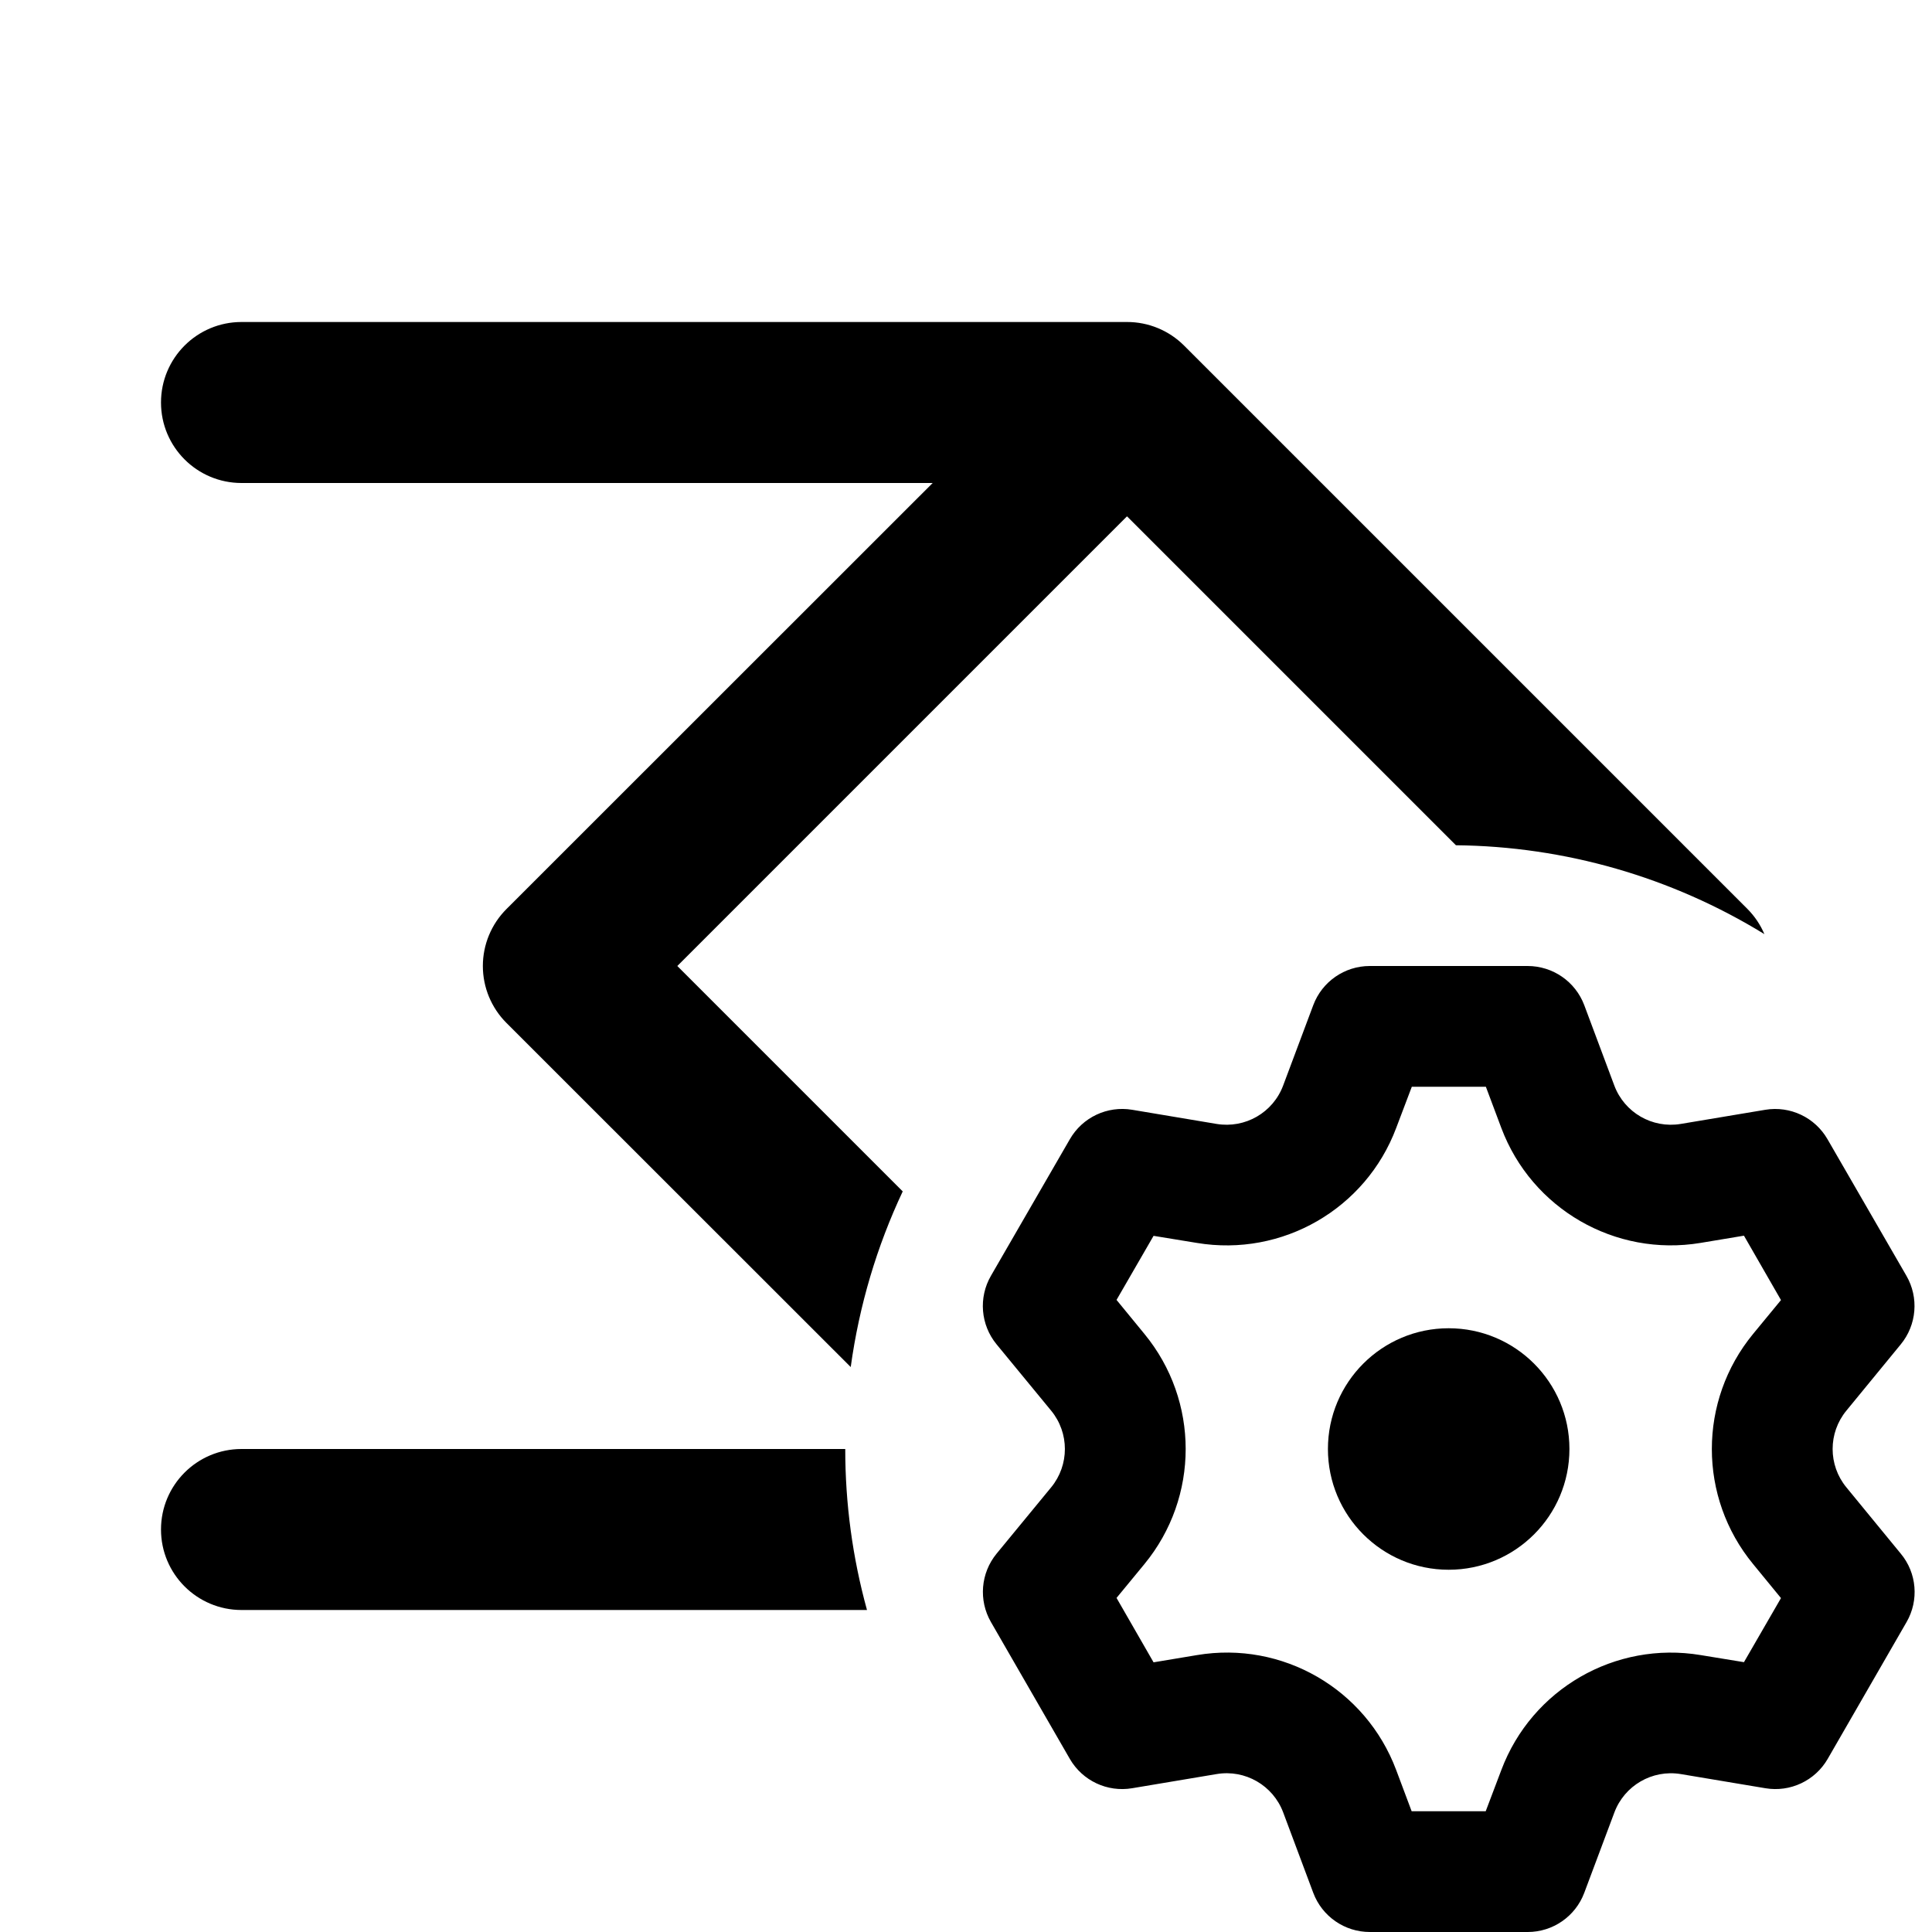
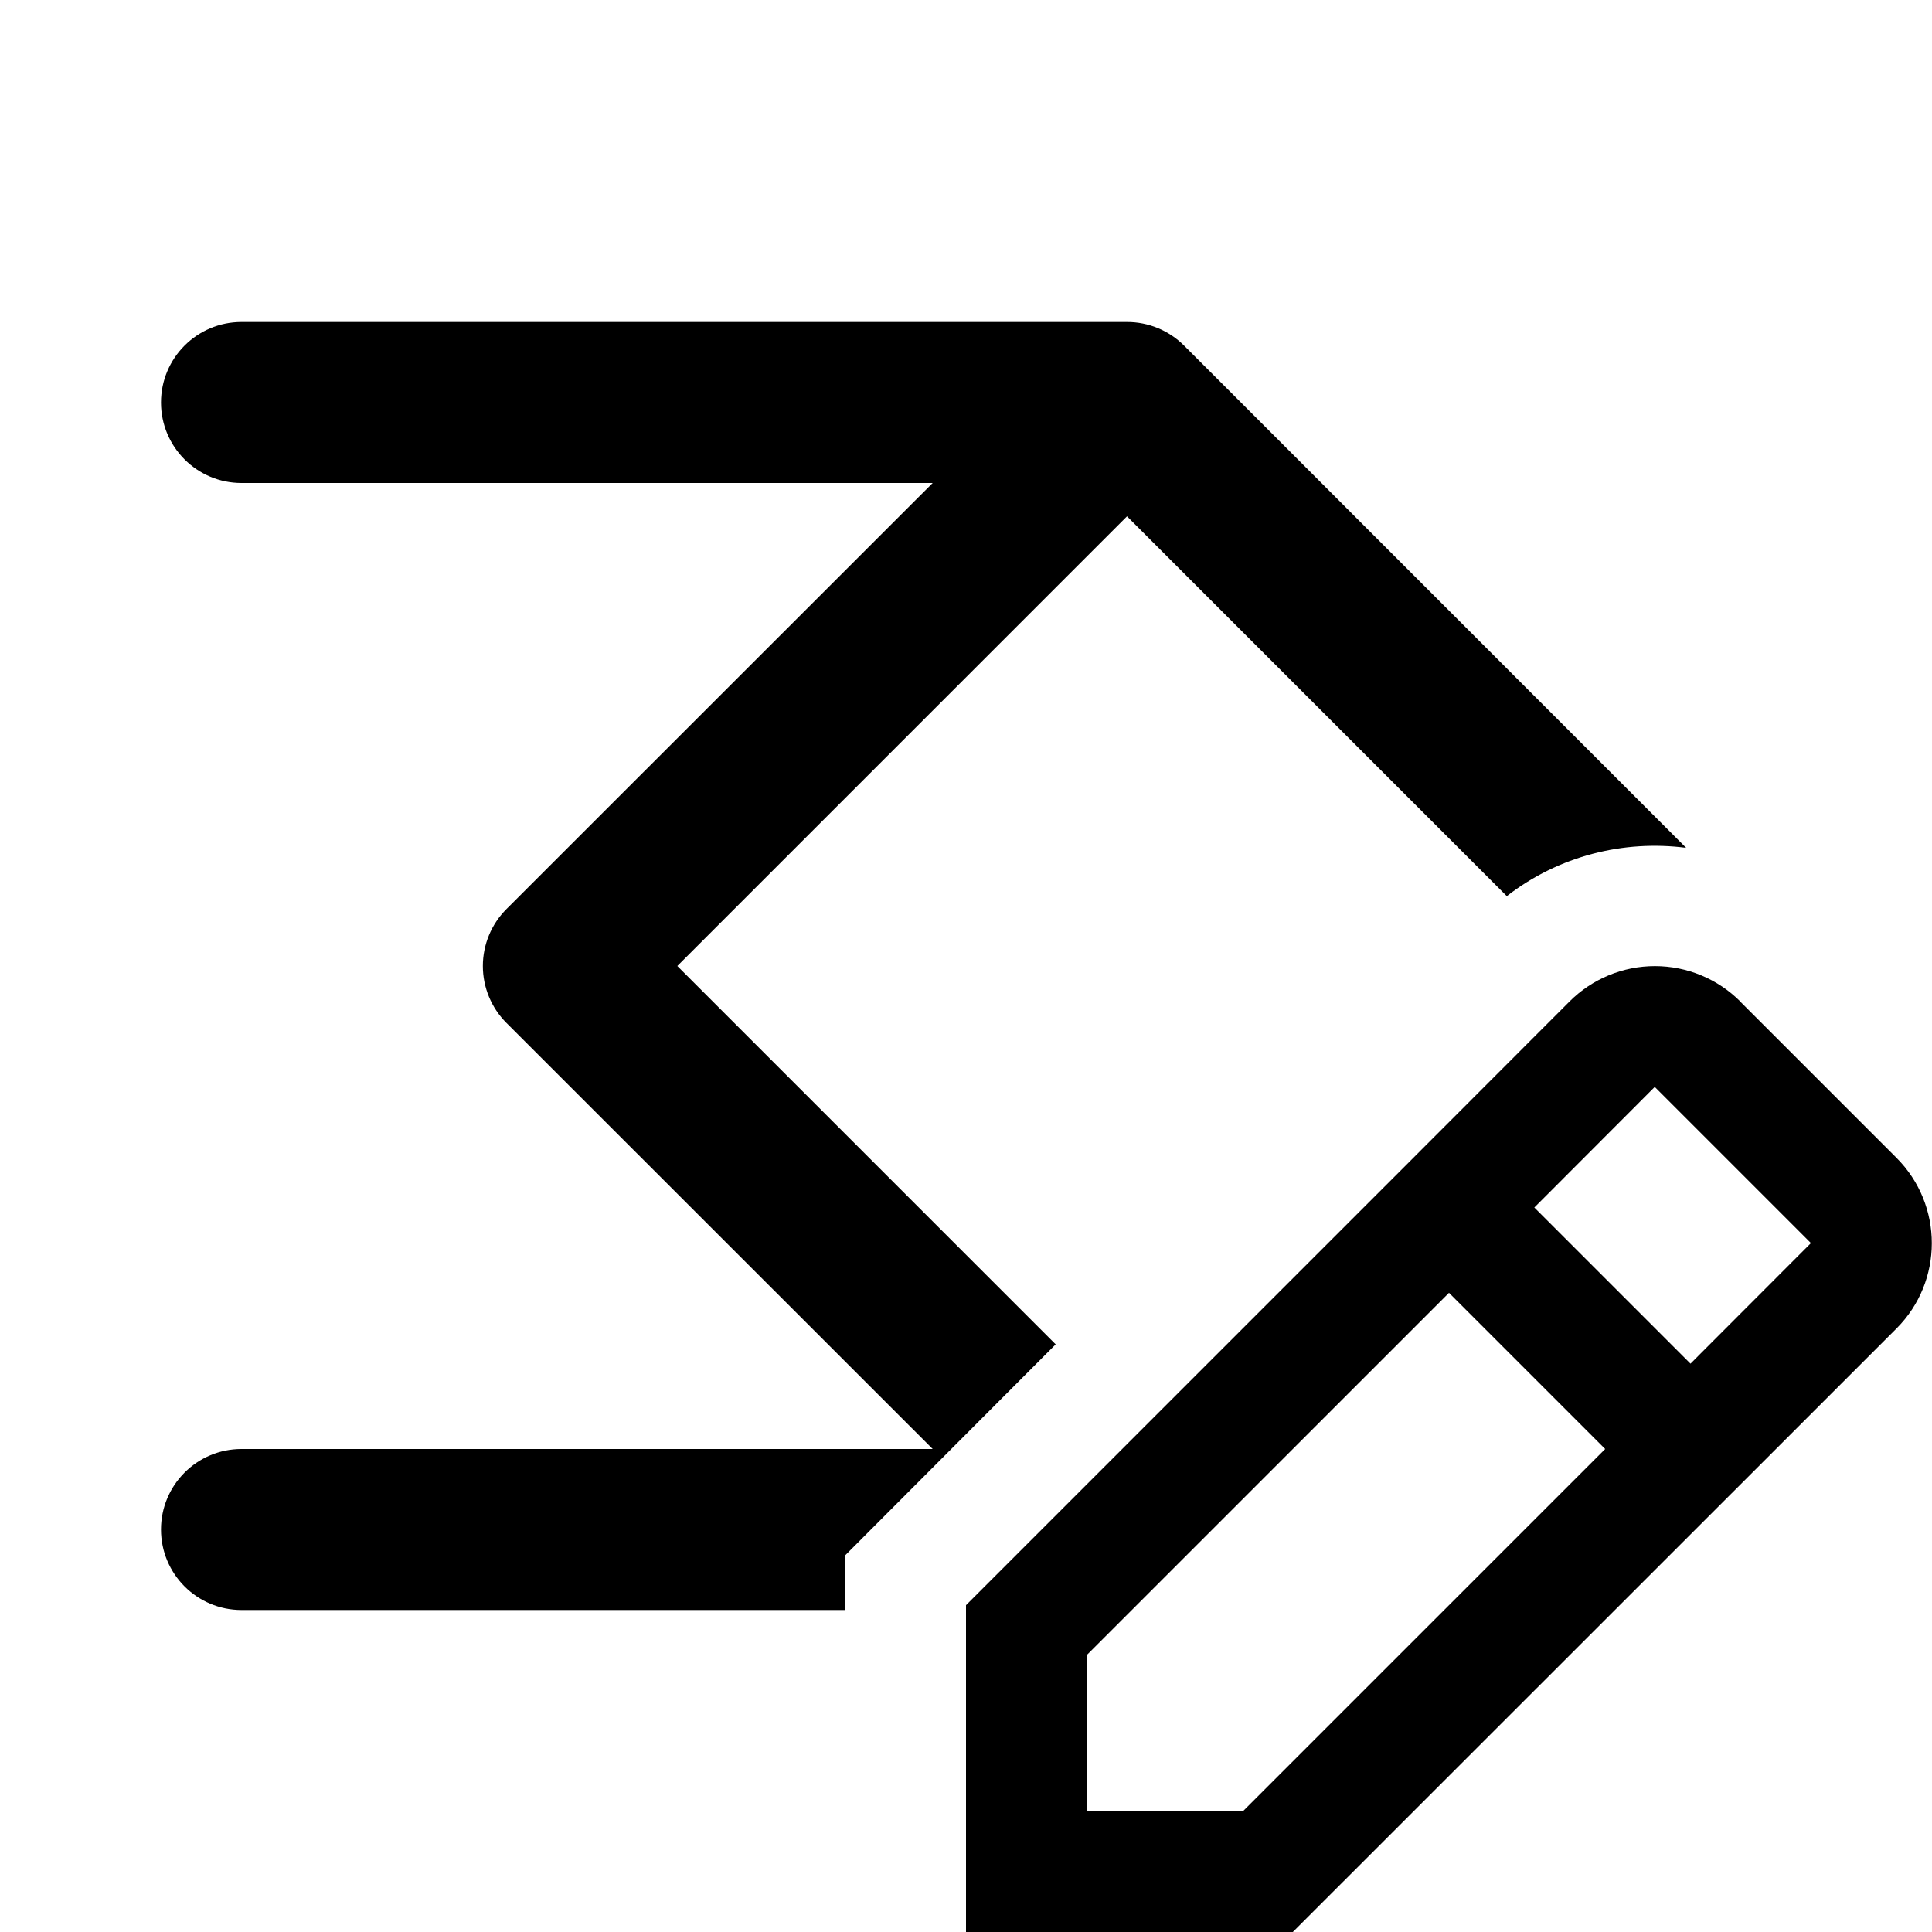
<svg xmlns="http://www.w3.org/2000/svg" width="12" height="12" fill="currentColor" viewBox="0 0 12 12">
-   <path fill-rule="evenodd" d="M7 2a.5.5 0 0 1 .354.146l3.5 3.5a.498.498 0 0 1 .105.156 3.731 3.731 0 0 0-1.916-.552L7 3.207 4.207 6l1.4 1.4c-.16.34-.27.706-.323 1.091L3.146 6.354a.5.5 0 0 1 0-.708L5.793 3H1.5a.5.5 0 0 1 0-1H7ZM5.25 9H1.5a.5.5 0 0 0 0 1h3.885a3.754 3.754 0 0 1-.135-1Z" clip-rule="evenodd" />
-   <path fill="none" class="tertiary" fill-rule="evenodd" d="M9.231 11.25h-.46l-.096-.256a1.125 1.125 0 0 0-1.238-.714l-.27.044-.23-.398.174-.211a1.125 1.125 0 0 0 0-1.43l-.173-.21.23-.4.27.045c.53.089 1.048-.21 1.237-.714l.096-.256h.46l.096.256c.19.503.708.803 1.238.714l.27-.044.23.398-.174.211a1.125 1.125 0 0 0 0 1.43l.174.21-.23.4-.27-.045a1.125 1.125 0 0 0-1.238.714l-.096.256ZM9.751 9a.75.75 0 1 1-1.5 0 .75.75 0 0 1 1.5 0Z" clip-rule="evenodd" />
-   <path class="secondary" d="M8.998 9.75a.75.75 0 1 0 0-1.5.75.75 0 0 0 0 1.5Z" />
-   <path class="secondary" fill-rule="evenodd" d="M9.84 11.757a.375.375 0 0 1-.351.243h-.98a.375.375 0 0 1-.352-.243l-.187-.5a.375.375 0 0 0-.413-.238l-.525.088a.375.375 0 0 1-.387-.182l-.49-.85a.375.375 0 0 1 .035-.425l.339-.412a.375.375 0 0 0 0-.476L6.19 8.35a.375.375 0 0 1-.035-.426l.49-.848a.375.375 0 0 1 .387-.183l.525.088c.177.029.35-.07.413-.239l.187-.499A.375.375 0 0 1 8.508 6h.98c.157 0 .297.097.352.243l.187.5a.375.375 0 0 0 .412.238l.526-.088a.375.375 0 0 1 .386.183l.49.848a.375.375 0 0 1-.035.426l-.338.412a.375.375 0 0 0 0 .476l.338.412c.1.12.114.29.036.425l-.49.85a.375.375 0 0 1-.387.182l-.526-.088a.375.375 0 0 0-.412.239l-.187.499Zm-1.072-.507h.46l.097-.256a1.125 1.125 0 0 1 1.238-.714l.269.044.23-.398-.173-.211a1.125 1.125 0 0 1 0-1.43l.173-.21-.23-.4-.27.045a1.125 1.125 0 0 1-1.237-.714l-.096-.256h-.46l-.097.256a1.125 1.125 0 0 1-1.238.714l-.269-.044-.23.398.173.211a1.125 1.125 0 0 1 0 1.43l-.173.21.23.4.27-.045c.53-.089 1.048.21 1.237.714l.096.256Z" clip-rule="evenodd" />
+   <path d="M7 2a.5.5 0 0 1 .354.146l3.119 3.12c-.388-.05-.79.049-1.114.3L7 3.207 4.207 6l2.35 2.35L5.25 9.66V10H1.5a.5.5 0 0 1 0-1h4.293L3.146 6.354a.5.5 0 0 1 0-.708L5.793 3H1.5a.5.5 0 0 1 0-1H7Z" />
+   <path class="secondary" fill-rule="evenodd" d="M10.81 6.221a.75.75 0 0 0-1.062 0L8.735 7.235 6 9.97V12h2.03l3.749-3.748a.75.75 0 0 0 0-1.061l-.97-.97ZM10.5 8.47l.748-.749-.97-.97-.748.749.97.97ZM9 8.03l.97.97-2.25 2.25h-.97v-.97L9 8.03Z" clip-rule="evenodd" />
</svg>
